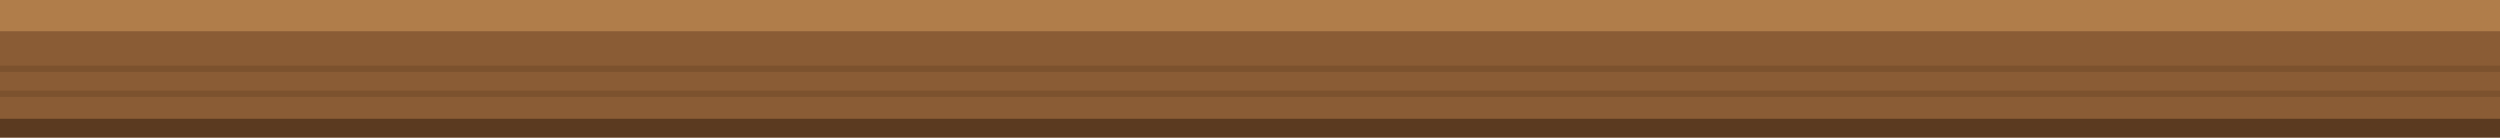
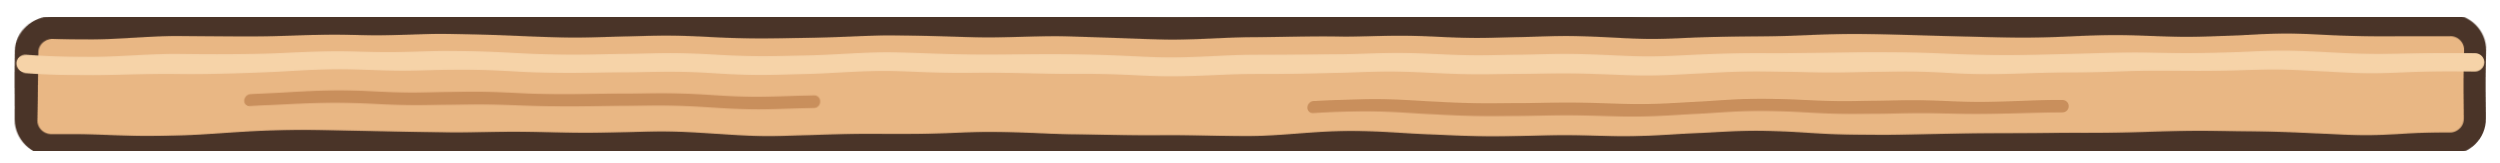
- <svg xmlns="http://www.w3.org/2000/svg" viewBox="0 0 400 22" preserveAspectRatio="none">
-   <rect width="400" height="22" fill="#8a5c35" />
-   <rect width="400" height="5" fill="#b07d4a" />
-   <rect y="19" width="400" height="3" fill="#5b3a20" />
-   <path d="M0 11 H400 M0 15 H400" stroke="#6b4527" stroke-opacity="0.45" stroke-width="1" fill="none" />
+ <svg xmlns="http://www.w3.org/2000/svg" viewBox="0 0 400 26" width="400" height="26" fill="none" stroke="#4a3428" stroke-width="3.5" stroke-linecap="round" stroke-linejoin="round" preserveAspectRatio="none">
+   <defs>
+     <filter id="hand" x="-6%" y="-6%" width="112%" height="112%">
+       <feTurbulence type="fractalNoise" baseFrequency="0.035" numOctaves="2" seed="4" result="n" />
+       <feDisplacementMap in="SourceGraphic" in2="n" scale="2" />
+     </filter>
+   </defs>
+   <g filter="url(#hand)">
+     <rect x="4" y="4" width="392" height="19" rx="4" fill="#e9b784" />
+     <path d="M4 10 H396" stroke="#f6d3a8" stroke-width="3" />
+     <path d="M40 16 H130 M210 17 H330" stroke="#c98f5c" stroke-width="2" />
+   </g>
</svg>
